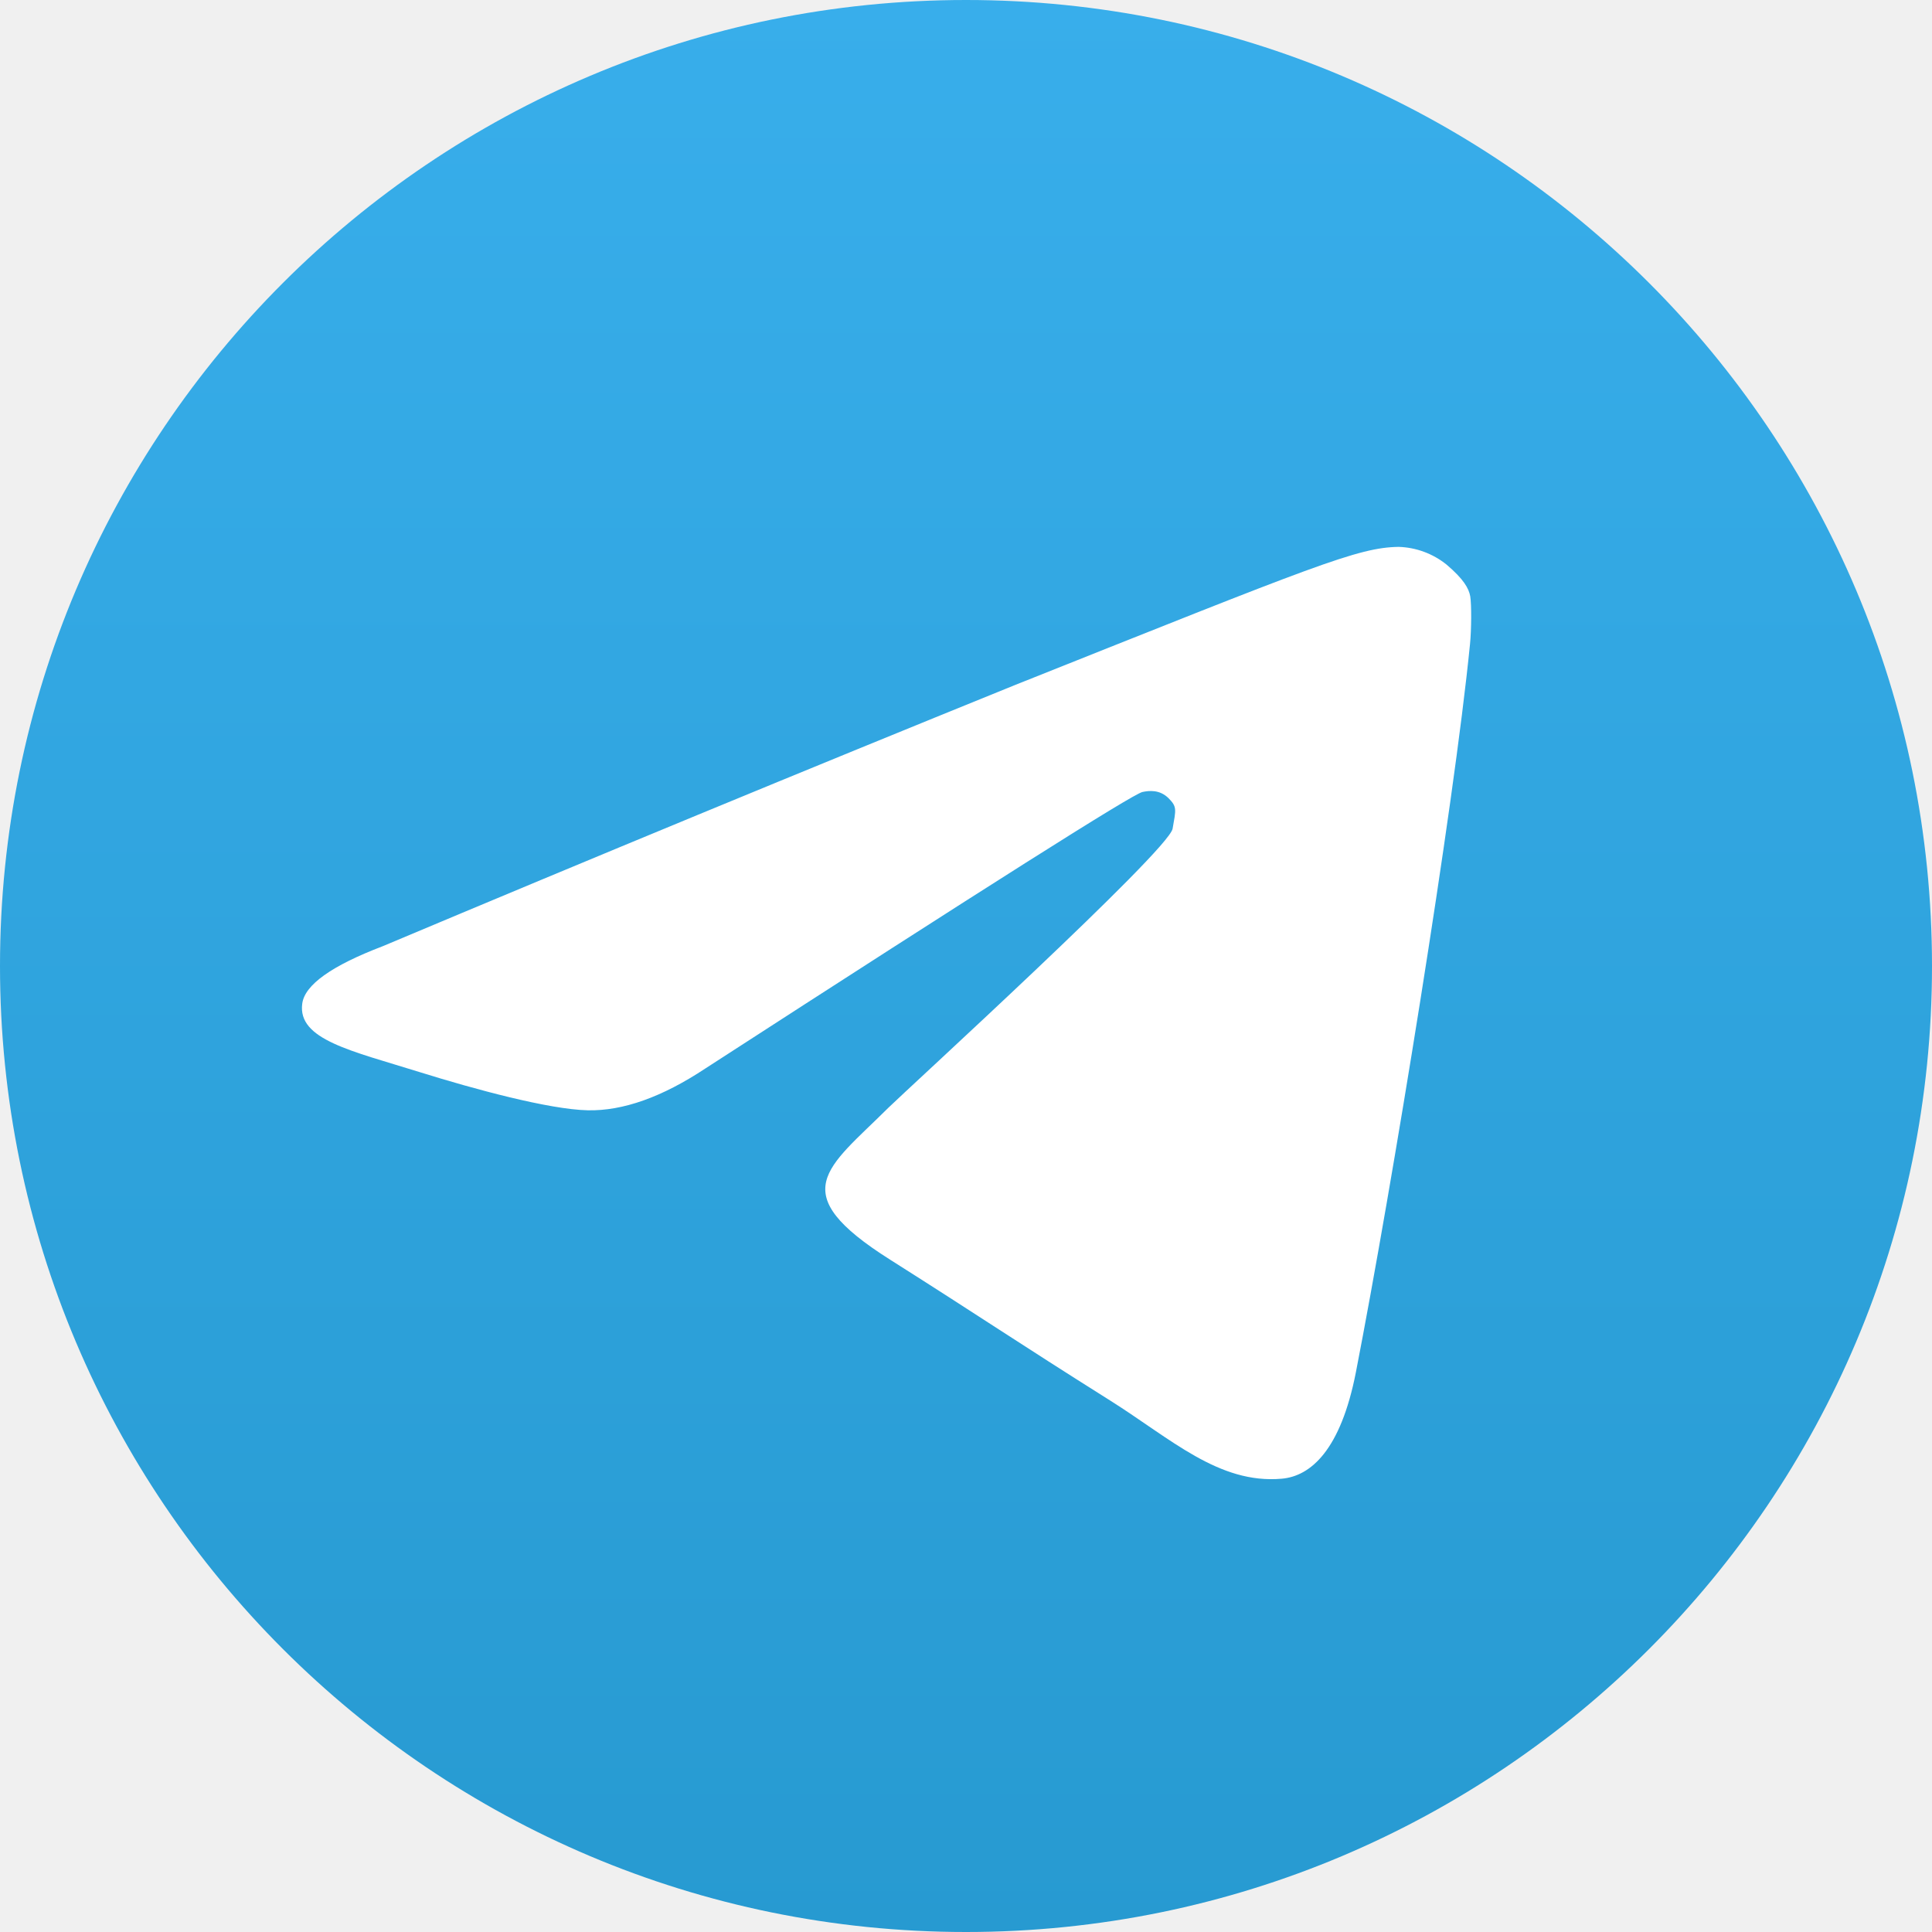
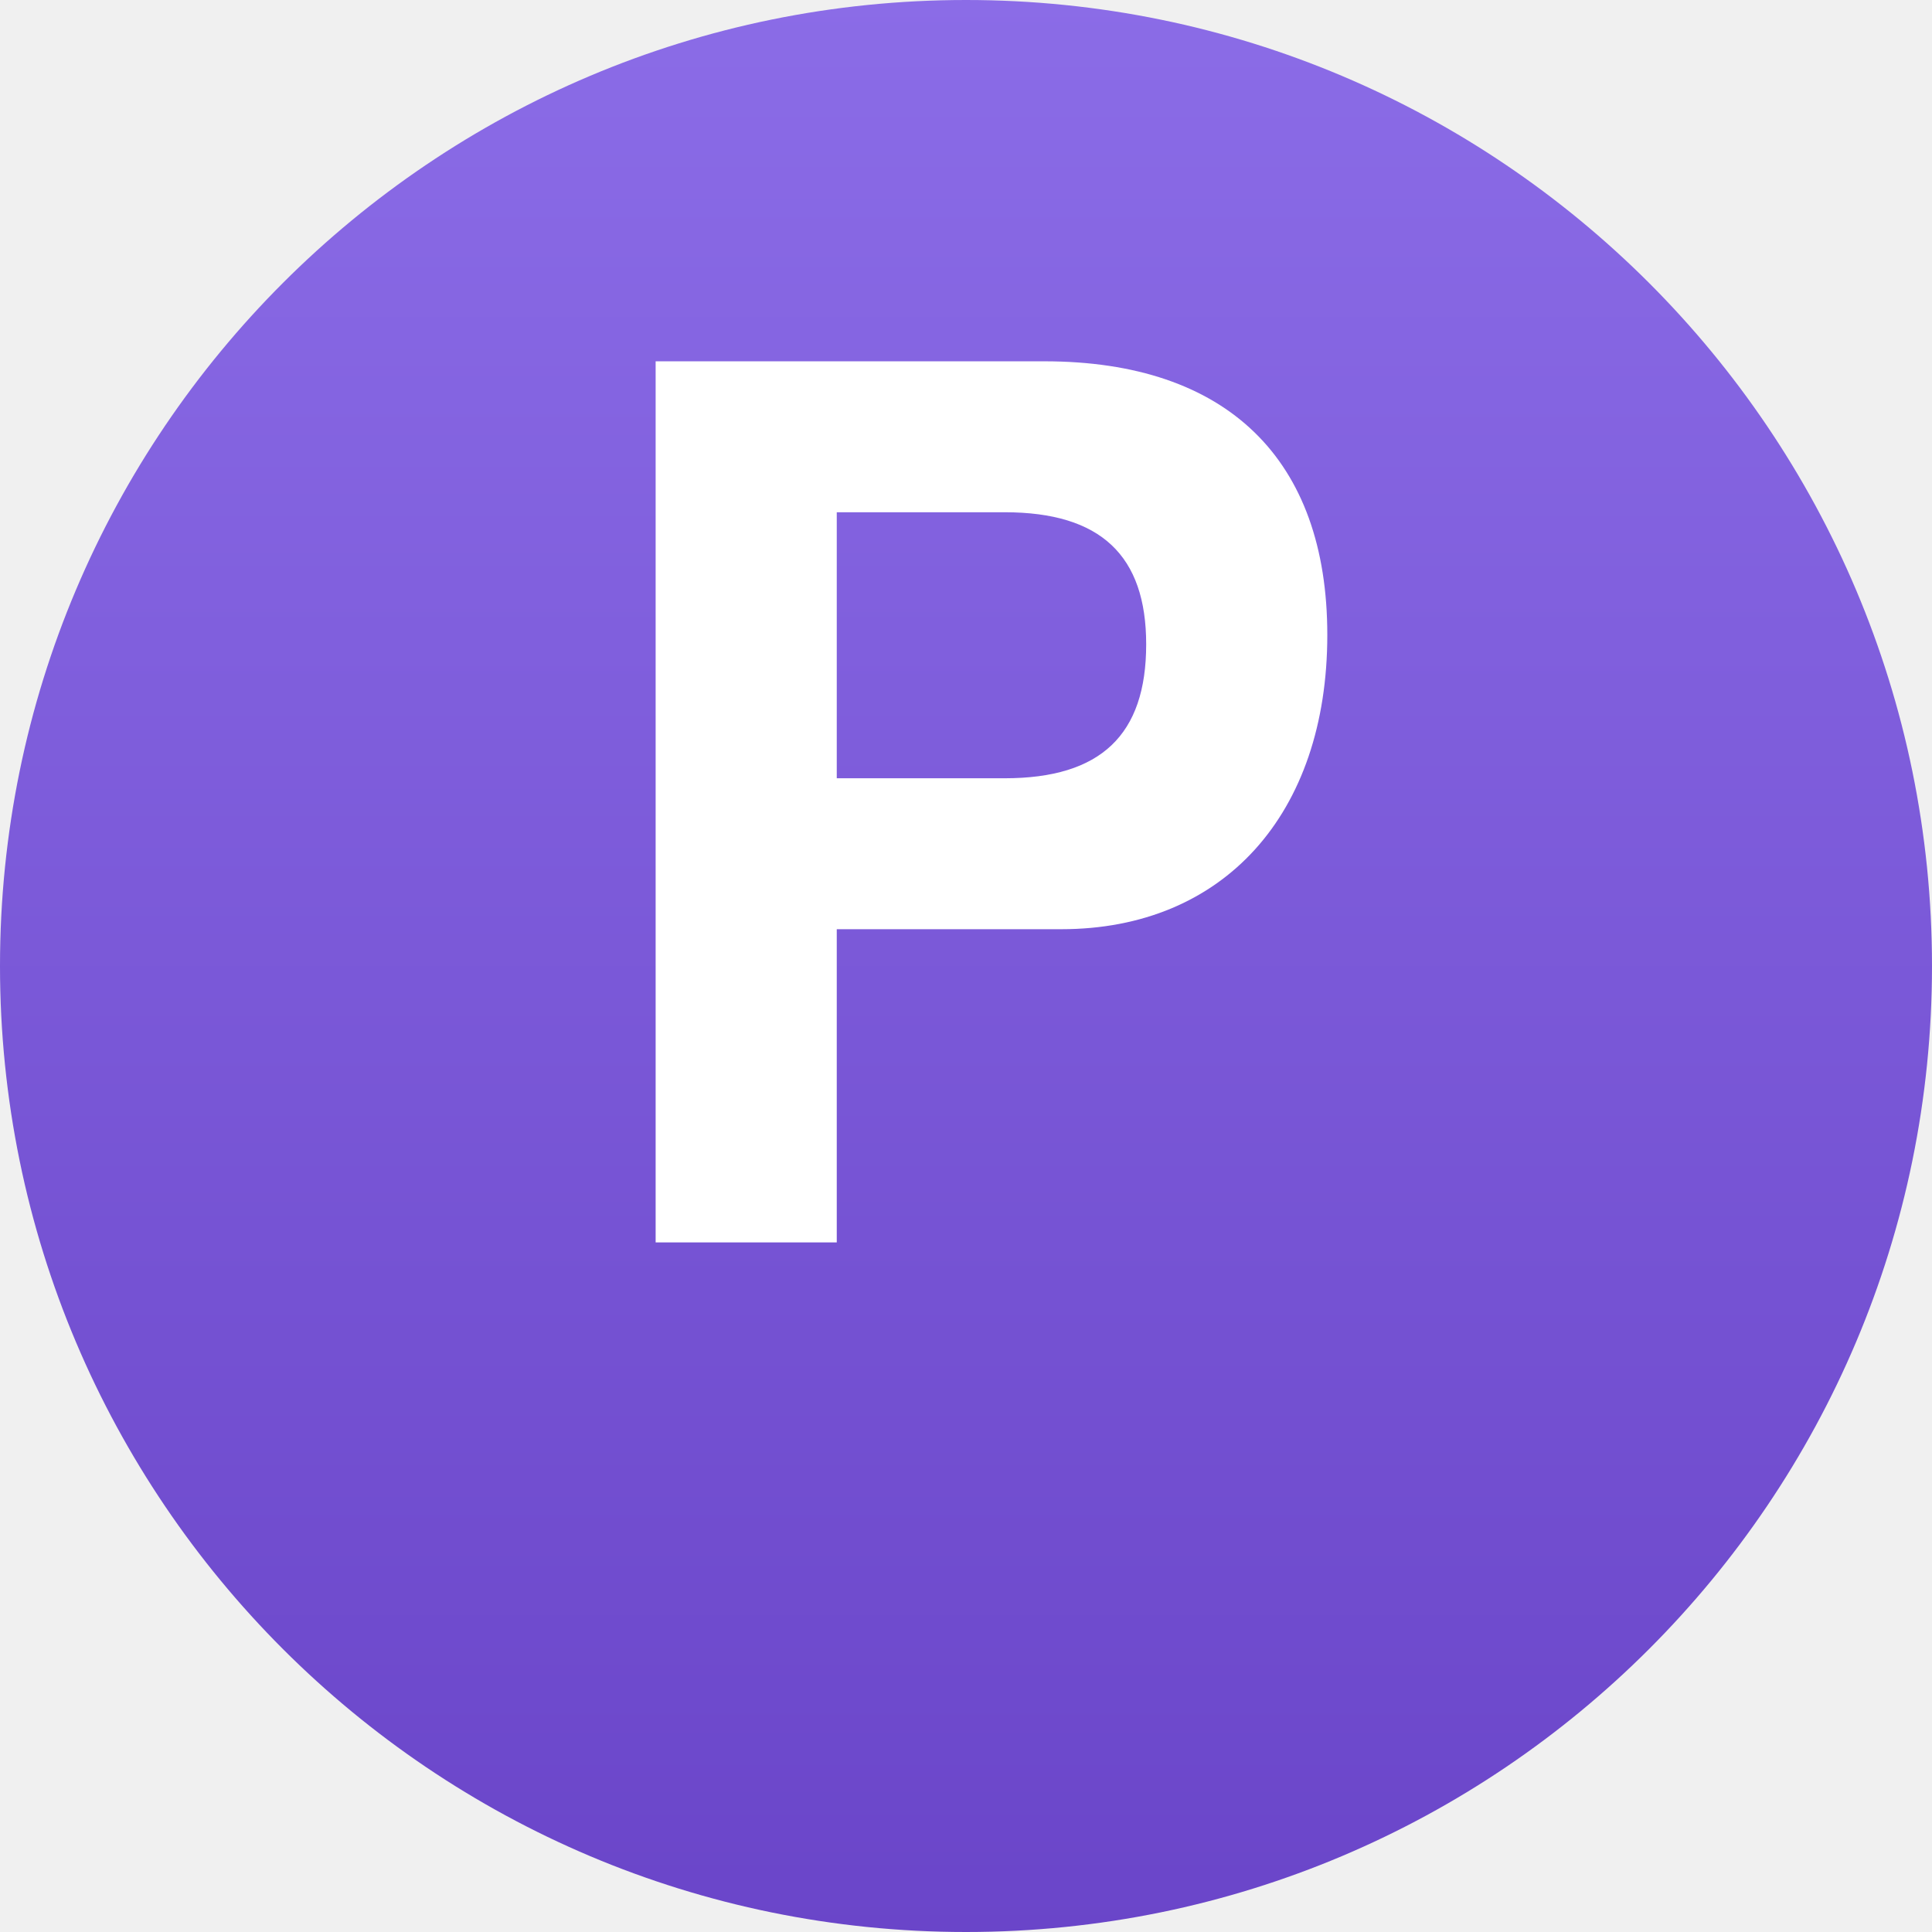
<svg xmlns="http://www.w3.org/2000/svg" width="16" height="16" viewBox="0 0 16 16">
  <defs>
    <linearGradient id="a" x1="50%" x2="50%" y1="0%" y2="100%">
-       <stop offset="0%" stop-color="#38AEEB" />
-       <stop offset="100%" stop-color="#279AD1" />
+       <stop offset="0%" stop-color="#8B6CE7" />
+       <stop offset="100%" stop-color="#6A45C9" />
    </linearGradient>
  </defs>
  <g fill="none" fill-rule="evenodd">
    <circle cx="8" cy="8" r="8" fill="url(#a)" />
-     <path fill="#FFF" d="M3.17 7.836a437.18 437.18 0 0 1 5.236-2.163c2.493-.994 2.84-1.139 3.177-1.144a.666.666 0 0 1 .397.147c.141.12.184.196.196.263.011.067.01.276-.002.395-.135 1.361-.648 4.504-.945 6.03-.126.645-.374.861-.614.882-.521.046-.917-.33-1.422-.648-.79-.497-1.054-.68-1.82-1.165-.887-.56-.522-.755-.017-1.258.132-.131 2.322-2.13 2.355-2.312.028-.16.038-.181-.034-.253-.073-.072-.16-.063-.216-.051-.08.017-1.286.78-3.62 2.29-.358.237-.682.352-.973.346-.32-.007-.937-.174-1.395-.317-.563-.176-1.01-.268-.97-.566.02-.155.242-.314.667-.476z" />
+     <text x="8" y="8" fill="#FFF" font-family="Helvetica, Arial, sans-serif" font-size="10" font-weight="bold" text-anchor="middle" dominant-baseline="central">P</text>
  </g>
</svg>
